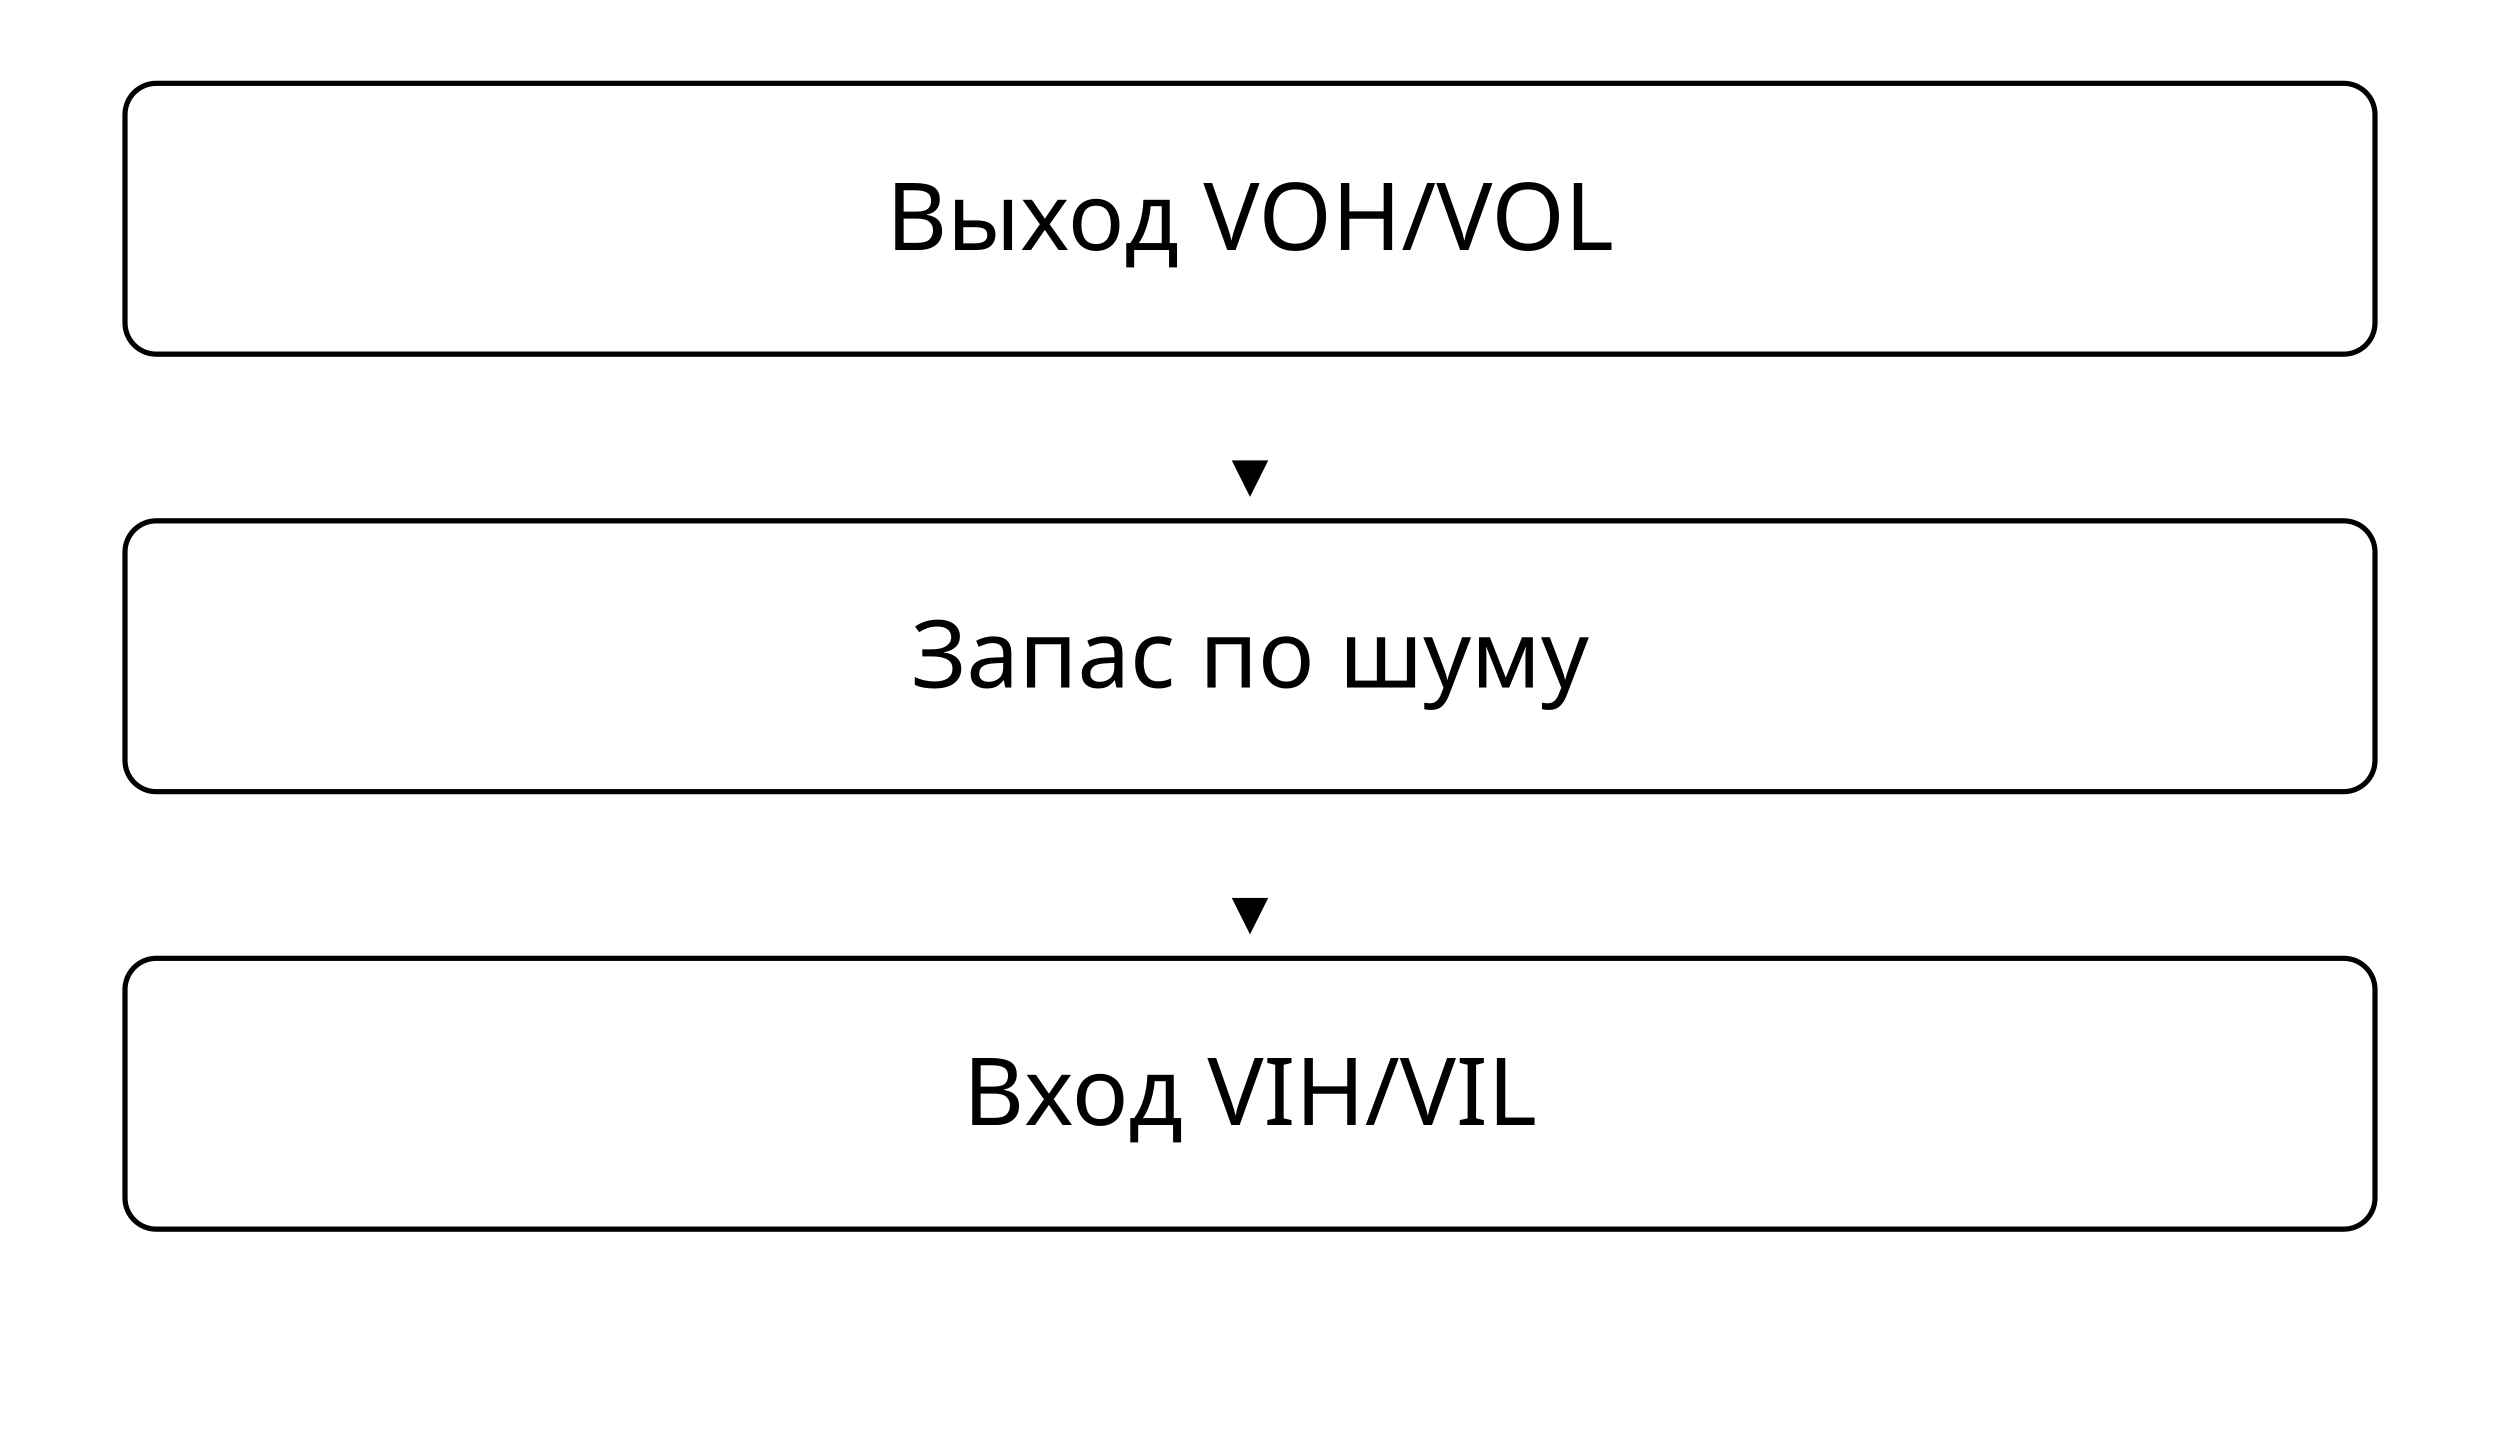
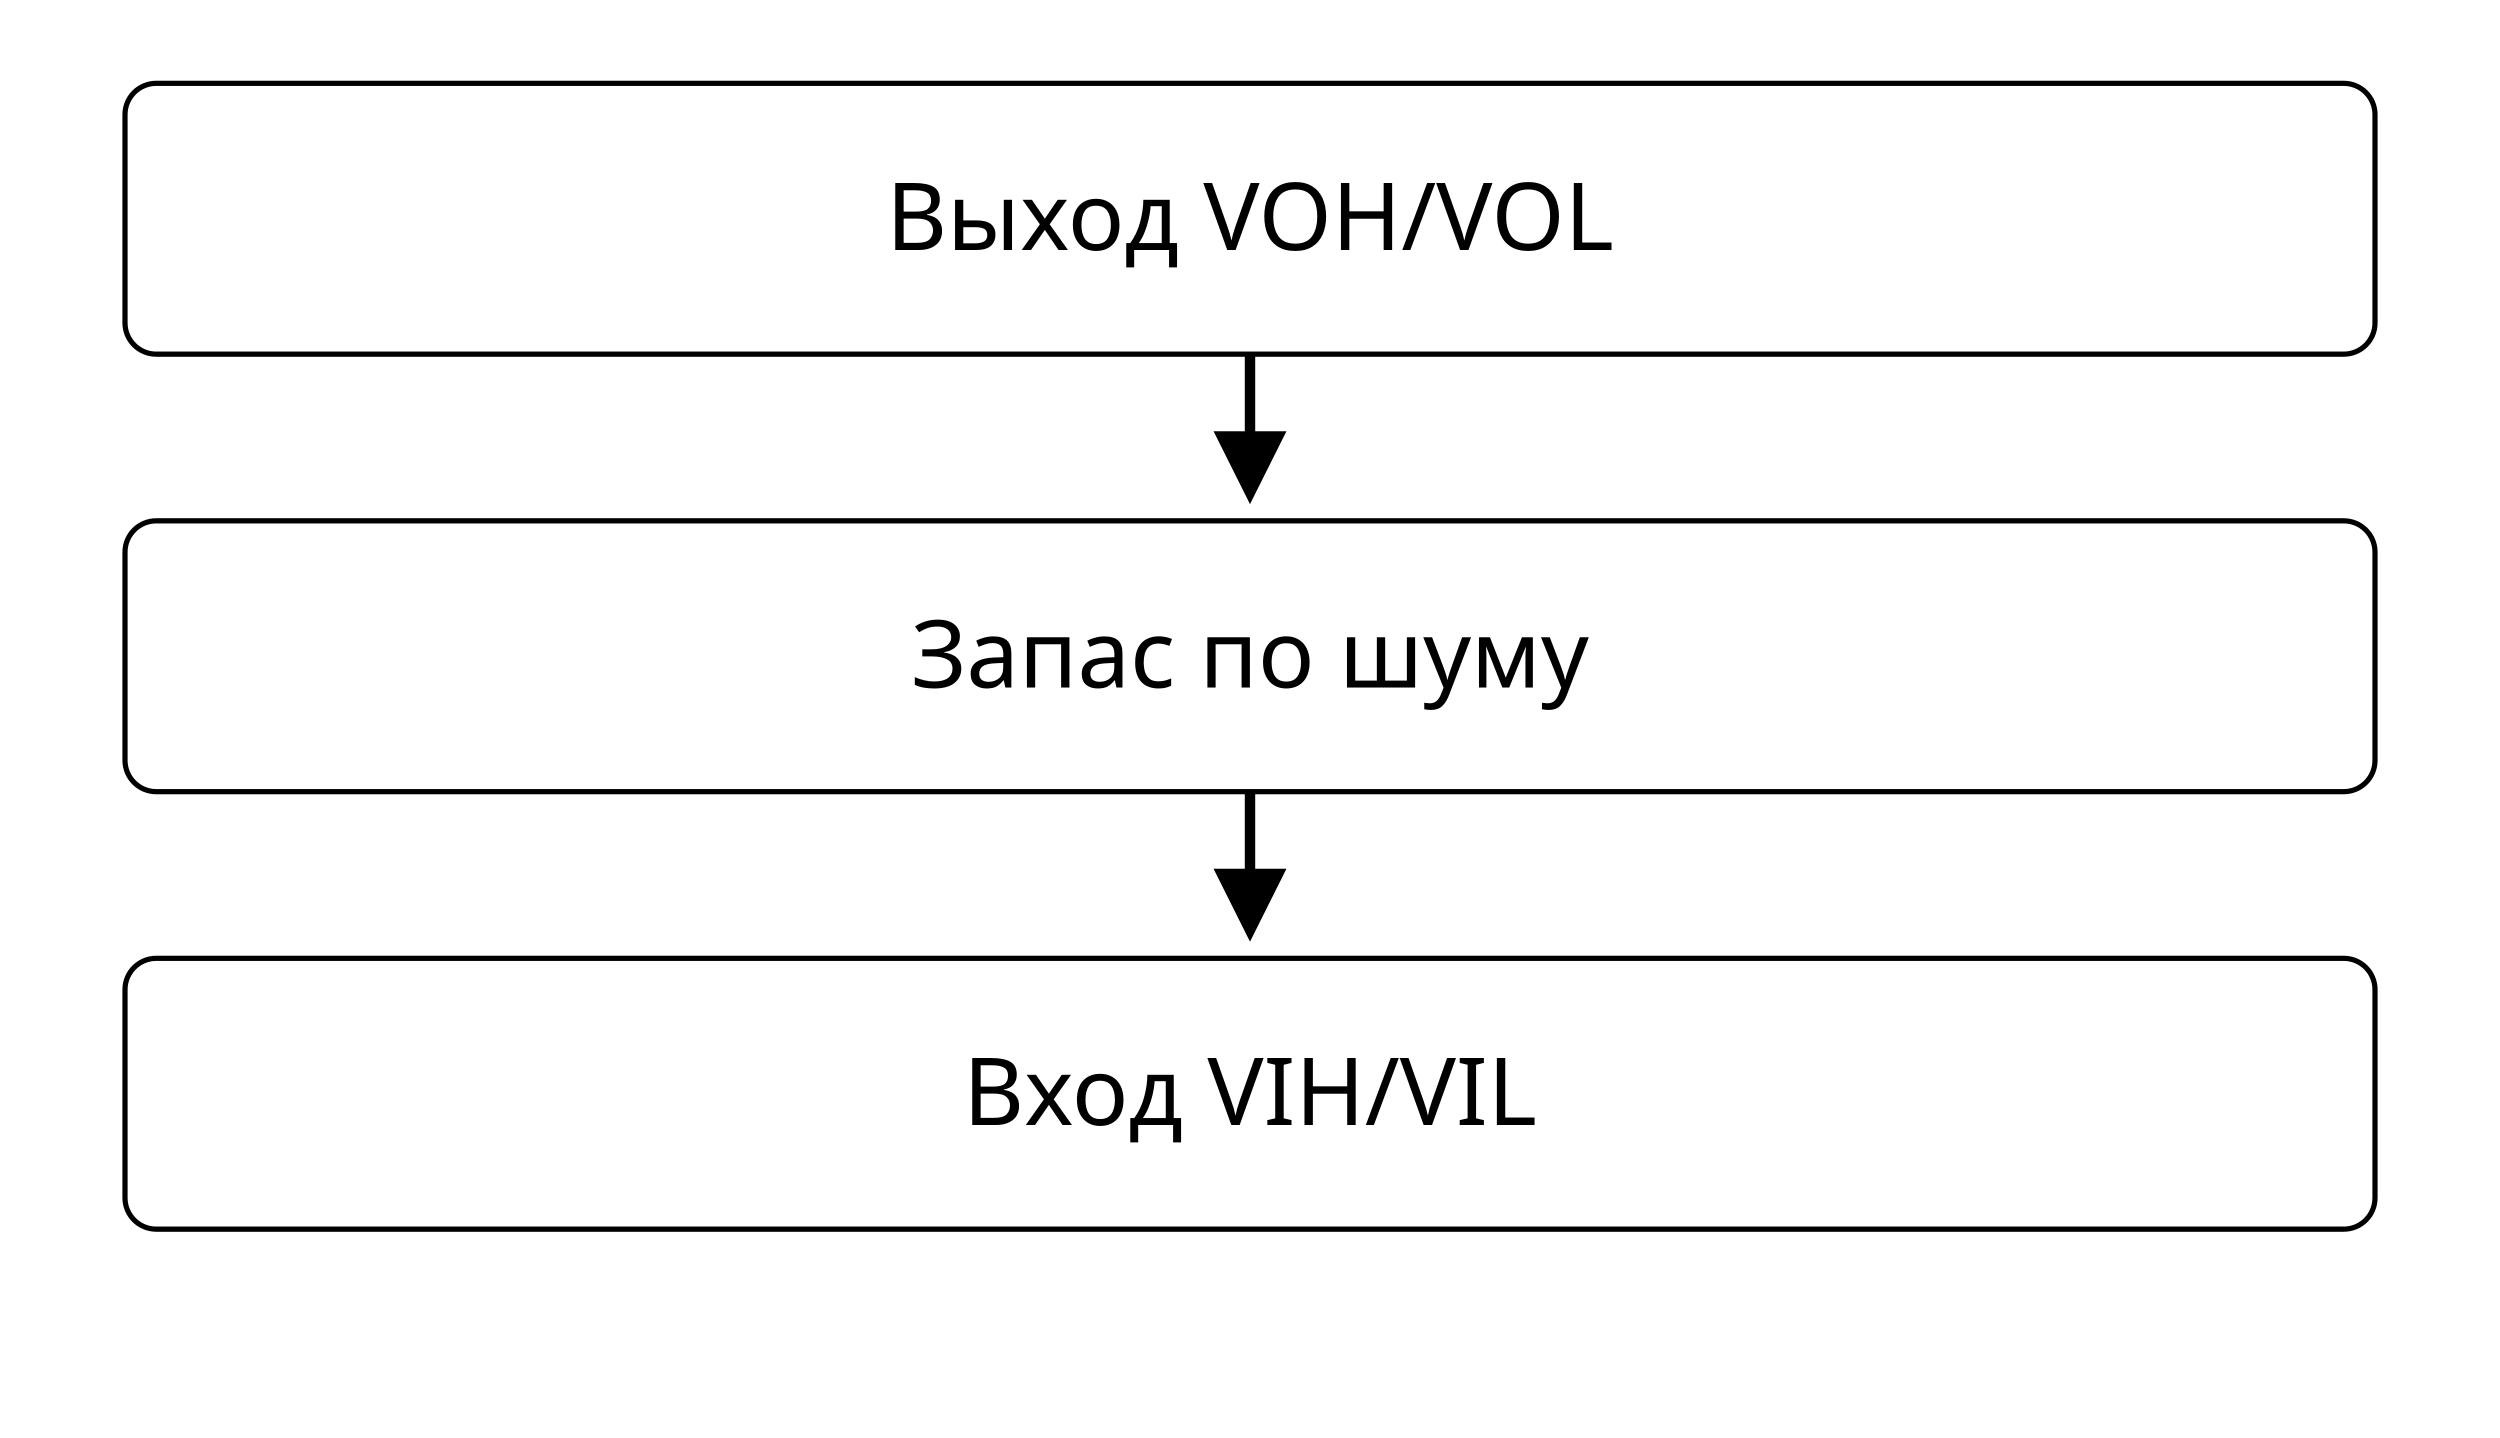
<svg xmlns="http://www.w3.org/2000/svg" viewBox="0 0 480 276" role="img">
  <defs>
    <marker id="arrow" viewBox="0 0 10 10" refX="8" refY="5" markerWidth="7" markerHeight="7" orient="auto-start-reverse">
      <path d="M0 0L10 5L0 10" fill="currentColor" />
    </marker>
  </defs>
  <g font-family="system-ui" font-size="18" fill="currentColor" stroke="none">
    <rect x="24" y="16" width="432" height="52" rx="6" fill="none" stroke="currentColor" />
    <text x="240" y="48" text-anchor="middle">Выход VOH/VOL</text>
-     <line x1="240" y1="68" x2="240" y2="94" marker-end="url(#arrow)" />
+     <line x1="240" y1="68" x2="240" y2="94" stroke="currentColor" stroke-width="2" marker-end="url(#arrow)" />
    <rect x="24" y="100" width="432" height="52" rx="6" fill="none" stroke="currentColor" />
    <text x="240" y="132" text-anchor="middle">Запас по шуму</text>
-     <line x1="240" y1="152" x2="240" y2="178" marker-end="url(#arrow)" />
+     <line x1="240" y1="152" x2="240" y2="178" stroke="currentColor" stroke-width="2" marker-end="url(#arrow)" />
    <rect x="24" y="184" width="432" height="52" rx="6" fill="none" stroke="currentColor" />
    <text x="240" y="216" text-anchor="middle">Вход VIH/VIL</text>
  </g>
</svg>
